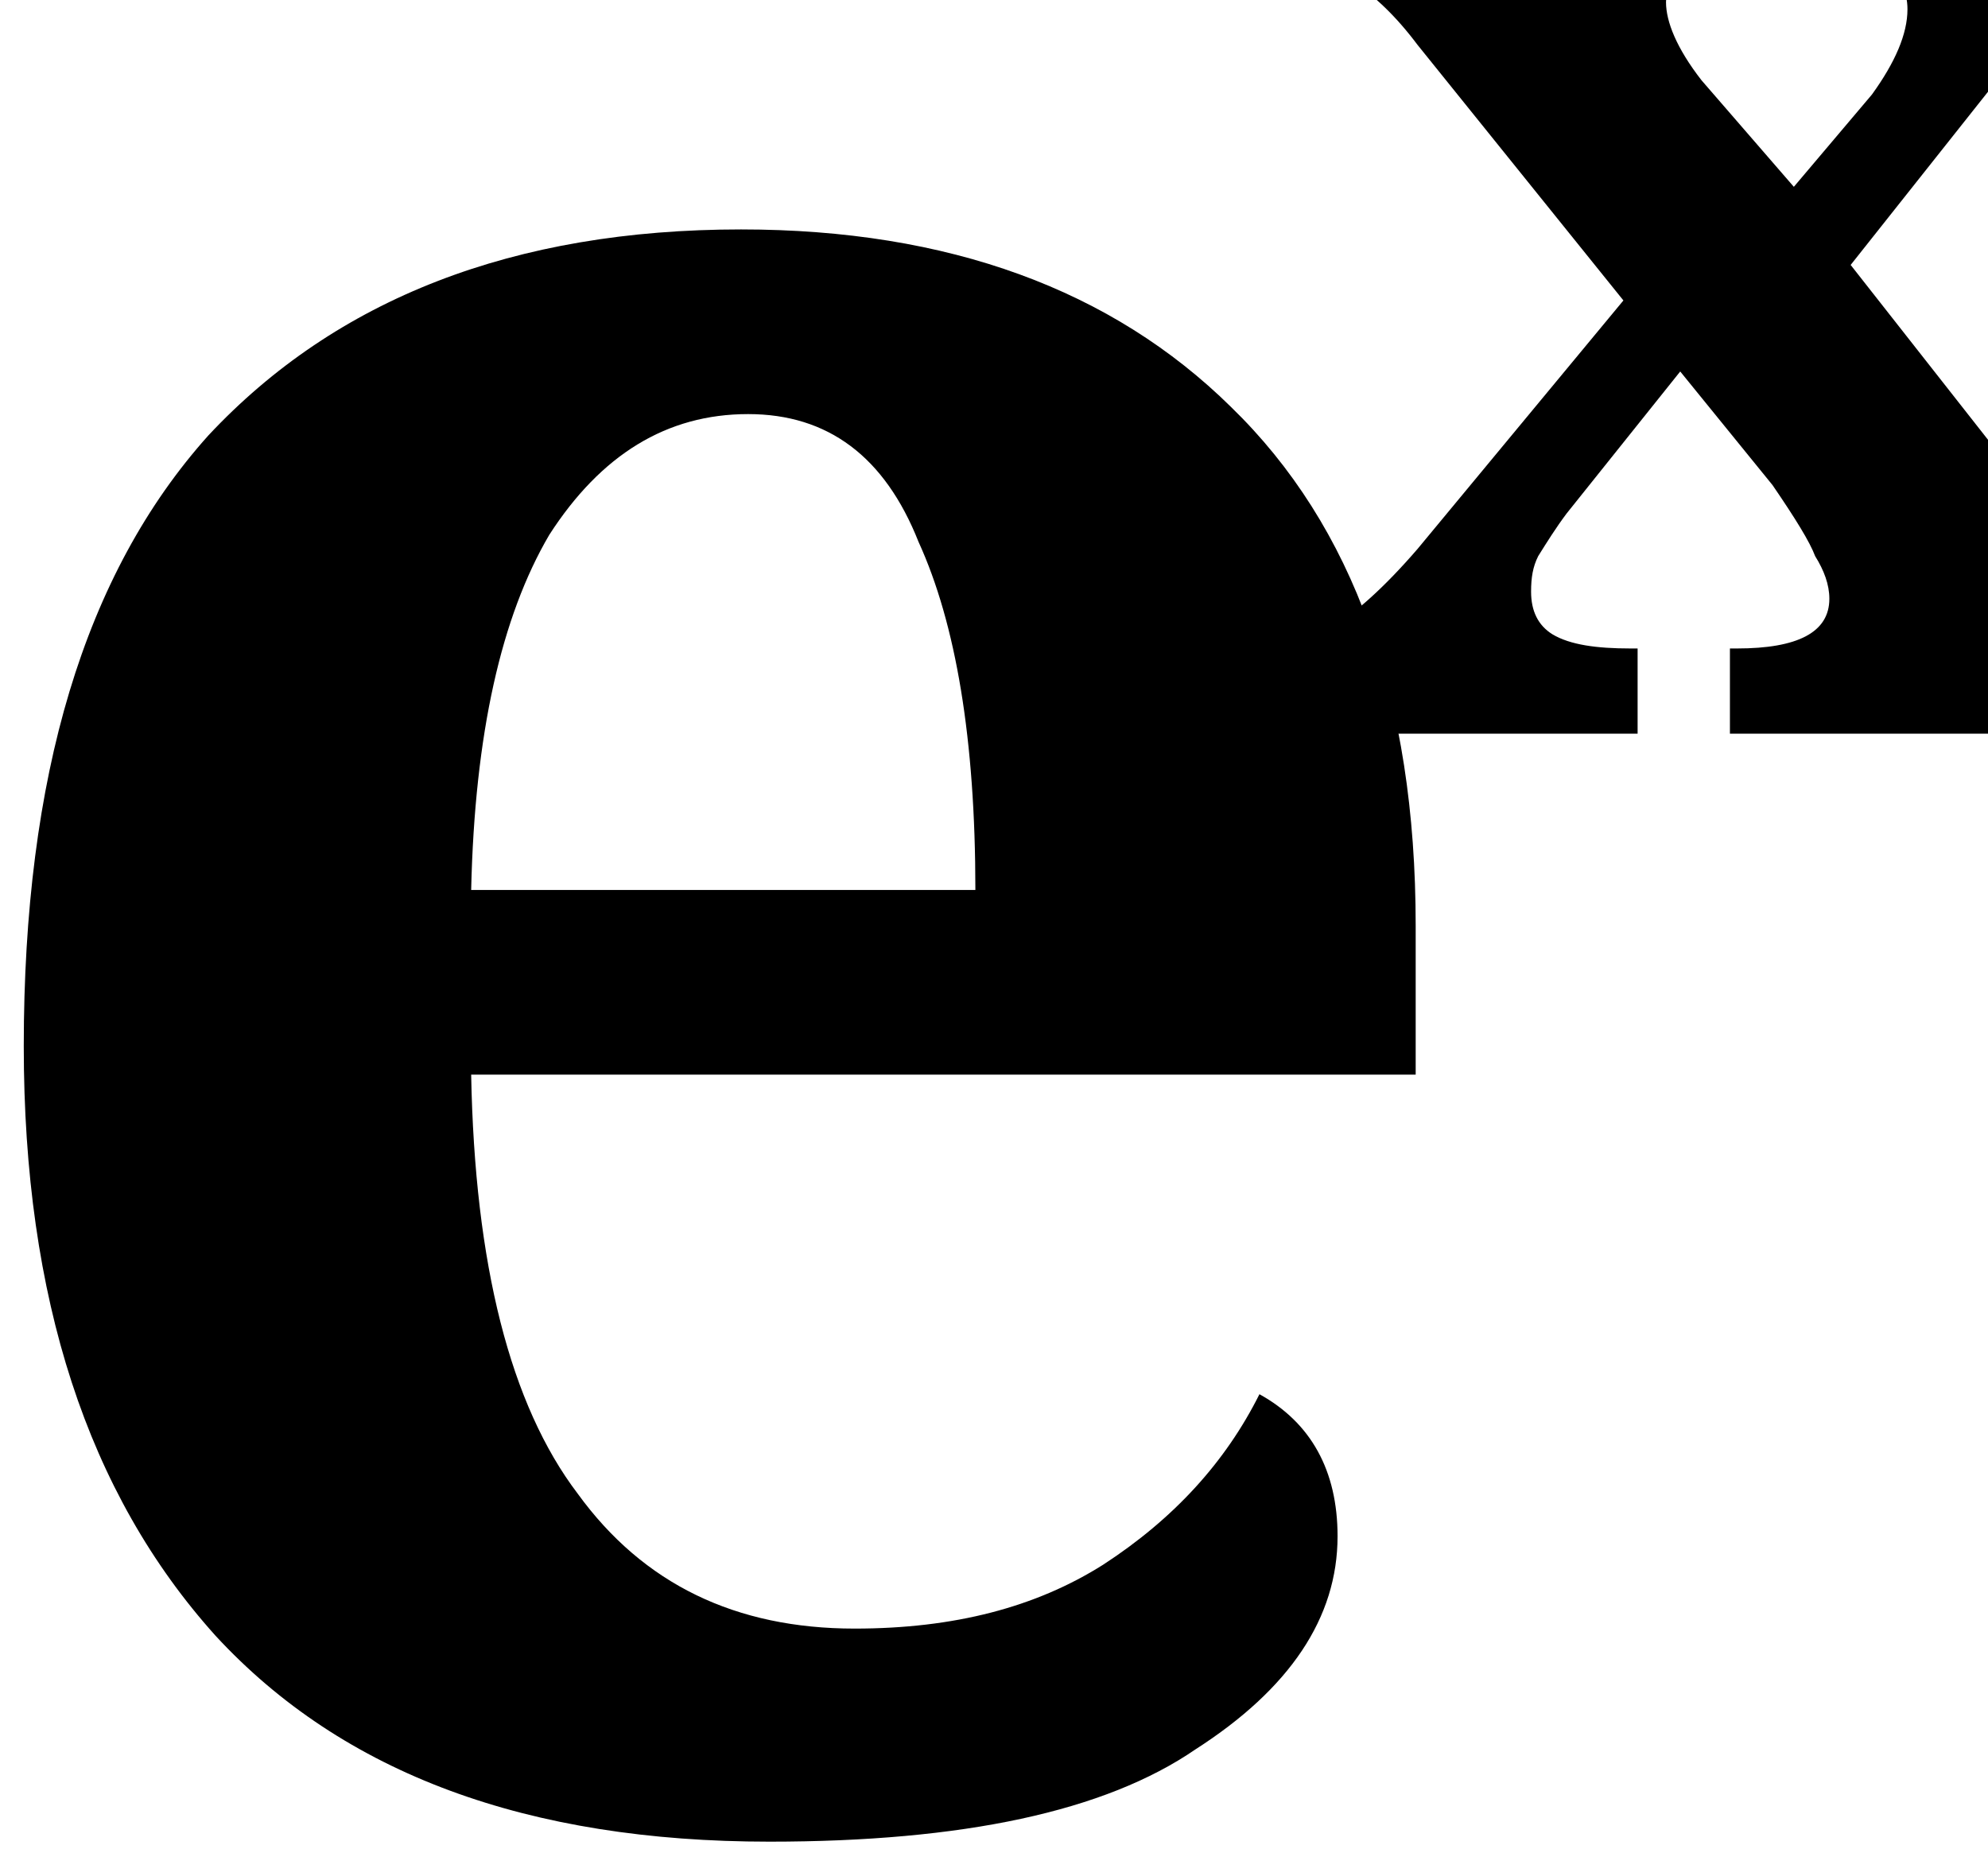
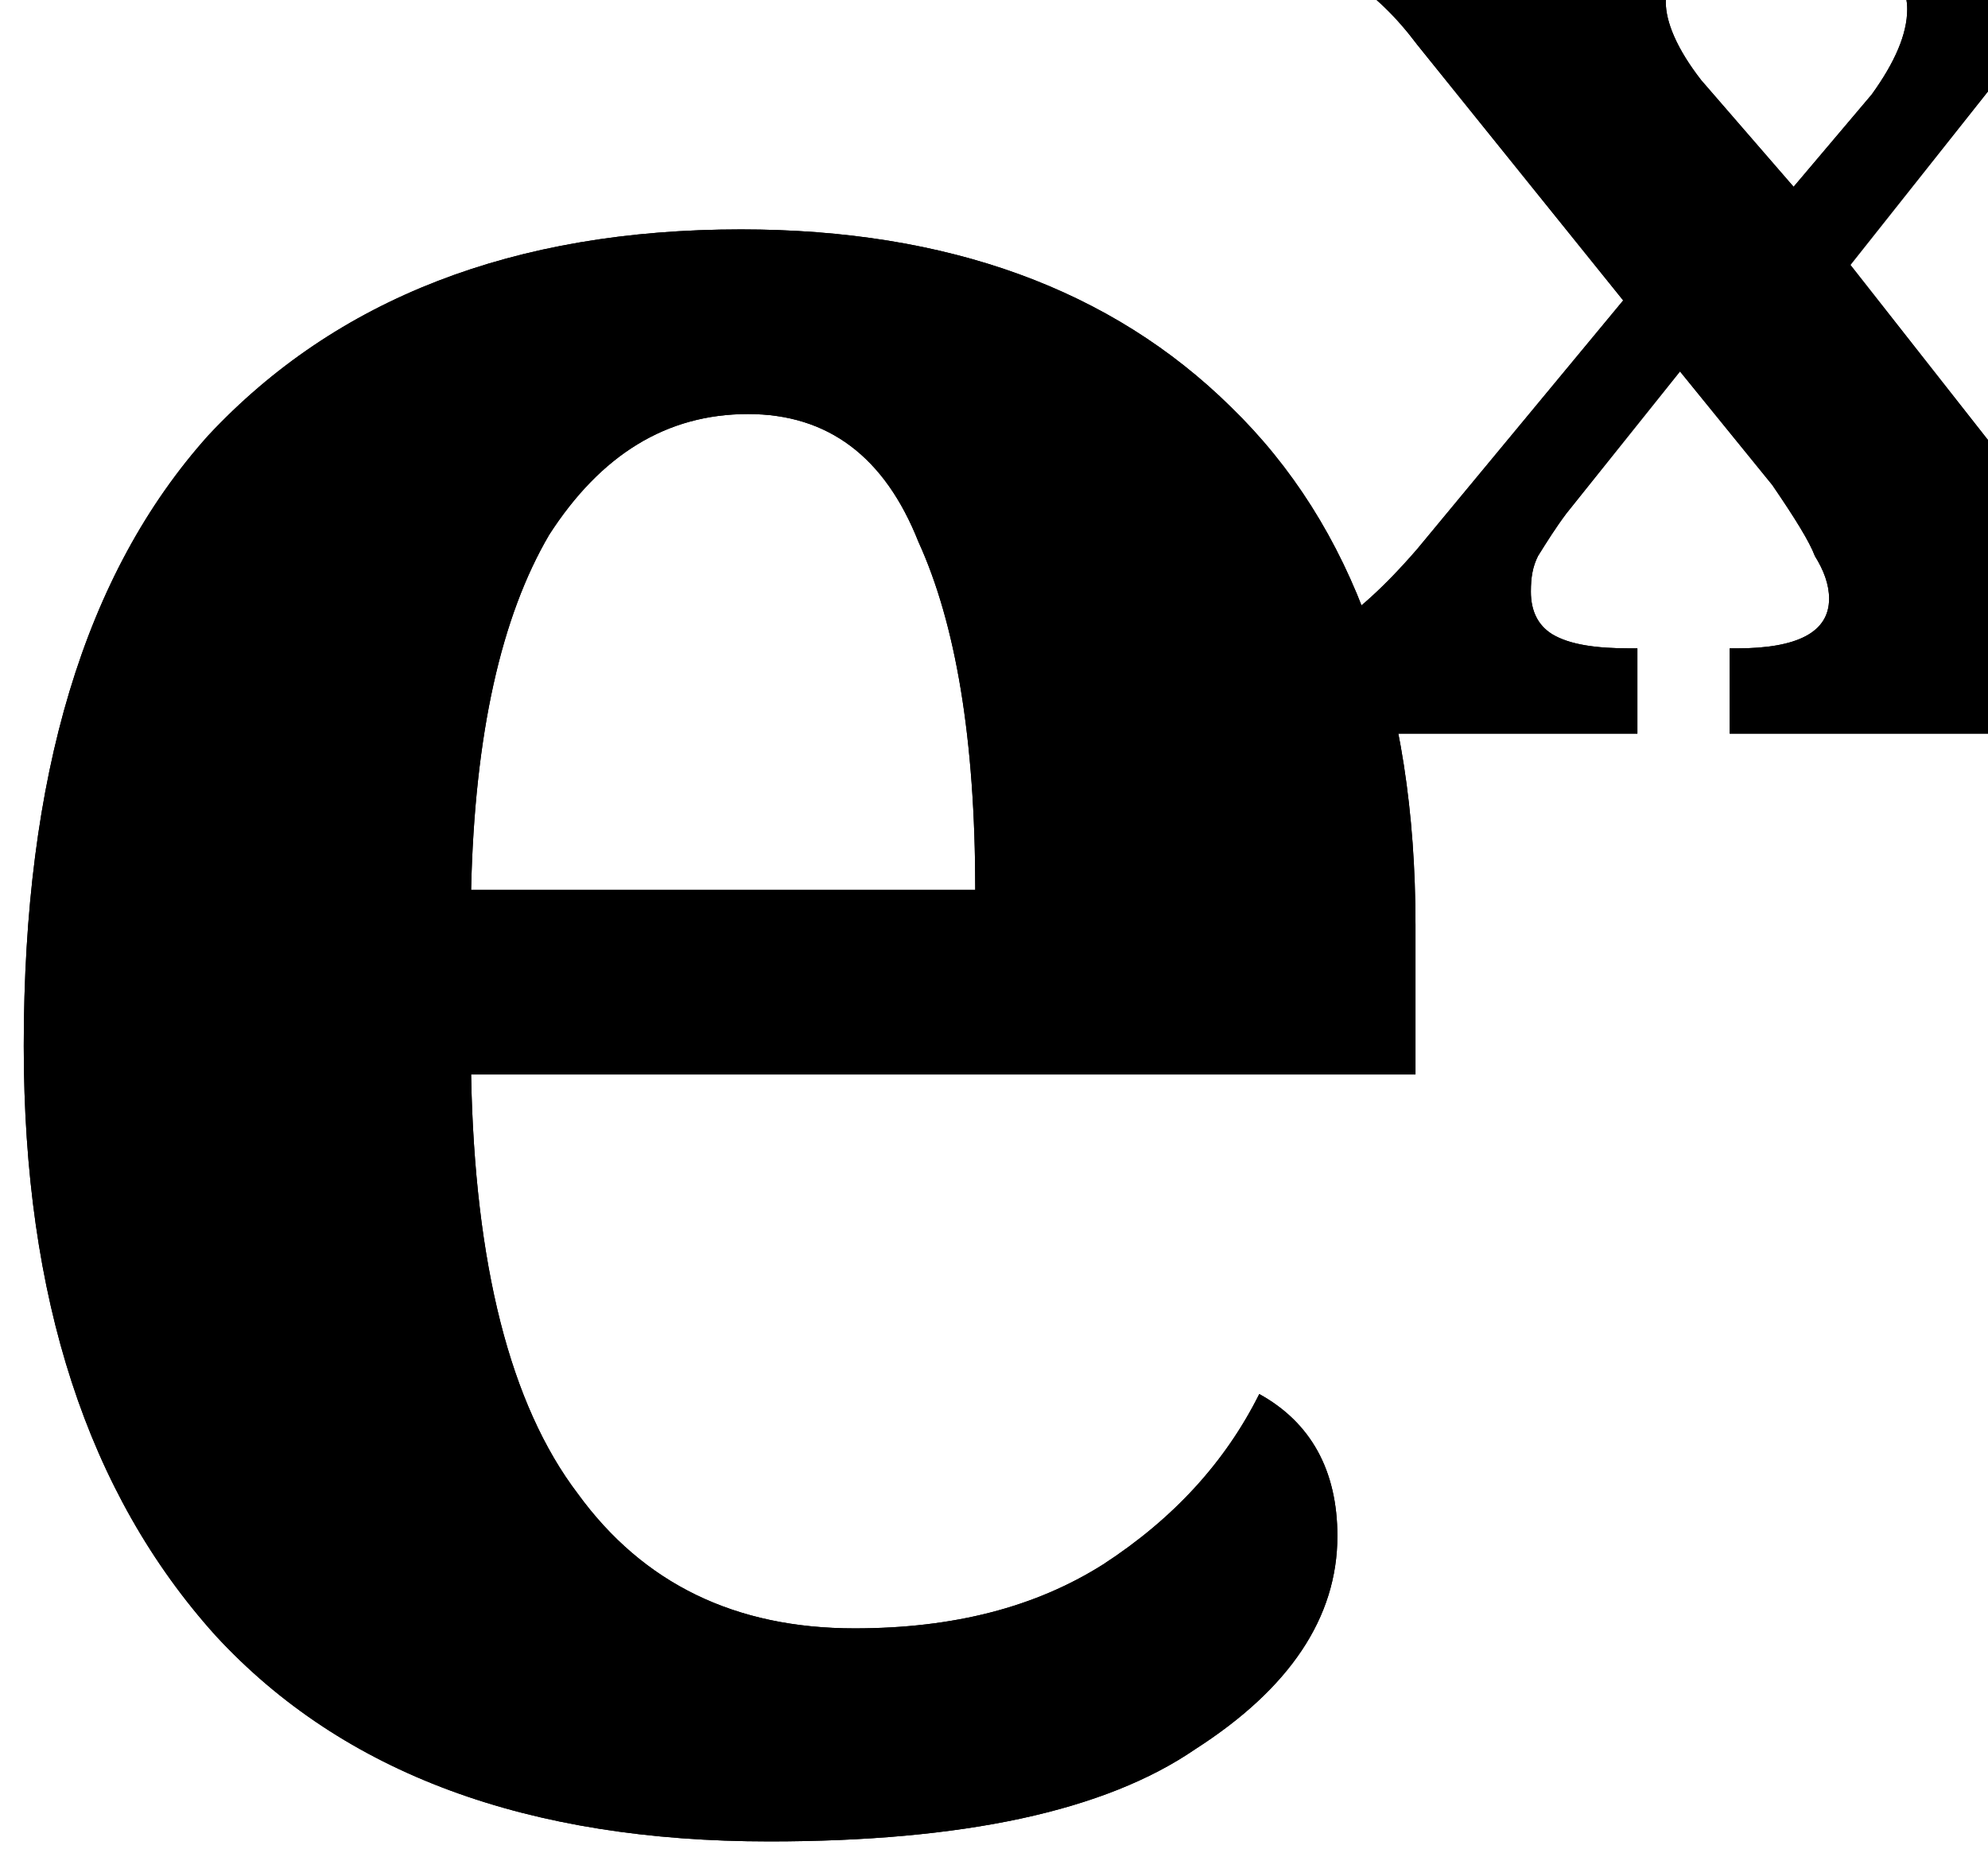
- <svg xmlns="http://www.w3.org/2000/svg" width="4.374mm" height="4.076mm" viewBox="0 0 4.374 4.076" version="1.1" id="svg1">
+ <svg xmlns="http://www.w3.org/2000/svg" width="4.655mm" height="4.337mm" viewBox="0 0 4.655 4.337" version="1.1" id="svg1">
  <defs id="defs1" />
-   <g id="layer1" transform="translate(-13.92777,-112.9265)">
-     <g id="g14" transform="translate(-40.04729,-4.560941)">
+   <g id="layer1" transform="translate(-7.667557,-114.7978)">
+     <g id="g14" transform="matrix(1.064099,0,0,1.064099,-49.76724,-10.22046)">
      <text xml:space="preserve" style="font-style:normal;font-variant:normal;font-weight:bold;font-stretch:normal;font-size:3.528px;font-family:Serif;-inkscape-font-specification:'Serif, Bold';font-variant-ligatures:normal;font-variant-caps:normal;font-variant-numeric:normal;font-variant-east-asian:normal;fill:#000000;stroke-width:0.265" x="56.642" y="119.098" id="text3">
        <tspan id="tspan3" style="font-style:normal;font-variant:normal;font-weight:bold;font-stretch:normal;font-size:3.528px;font-family:Serif;-inkscape-font-specification:'Serif, Bold';font-variant-ligatures:normal;font-variant-caps:normal;font-variant-numeric:normal;font-variant-east-asian:normal;stroke-width:0.265" x="56.642" y="119.098">x</tspan>
      </text>
      <text xml:space="preserve" style="font-style:normal;font-variant:normal;font-weight:bold;font-stretch:normal;font-size:6.35px;font-family:Serif;-inkscape-font-specification:'Serif, Bold';font-variant-ligatures:normal;font-variant-caps:normal;font-variant-numeric:normal;font-variant-east-asian:normal;fill:#000000;stroke-width:0.265" x="53.73" y="121.477" id="text14">
        <tspan id="tspan14" style="stroke-width:0.265" x="53.73" y="121.477">e</tspan>
      </text>
    </g>
+     <g id="g26" transform="matrix(1.064099,0,0,1.064099,-49.76724,-10.22046)">
+       <text xml:space="preserve" style="font-style:normal;font-variant:normal;font-weight:bold;font-stretch:normal;font-size:3.528px;font-family:Serif;-inkscape-font-specification:'Serif, Bold';font-variant-ligatures:normal;font-variant-caps:normal;font-variant-numeric:normal;font-variant-east-asian:normal;fill:#000000;stroke-width:0.265" x="56.642" y="119.098" id="text25">
+         <tspan id="tspan25" style="font-style:normal;font-variant:normal;font-weight:bold;font-stretch:normal;font-size:3.528px;font-family:Serif;-inkscape-font-specification:'Serif, Bold';font-variant-ligatures:normal;font-variant-caps:normal;font-variant-numeric:normal;font-variant-east-asian:normal;stroke-width:0.265" x="56.642" y="119.098">x</tspan>
+       </text>
+       <text xml:space="preserve" style="font-style:normal;font-variant:normal;font-weight:bold;font-stretch:normal;font-size:6.35px;font-family:Serif;-inkscape-font-specification:'Serif, Bold';font-variant-ligatures:normal;font-variant-caps:normal;font-variant-numeric:normal;font-variant-east-asian:normal;fill:#000000;stroke-width:0.265" x="53.73" y="121.477" id="text26">
+         <tspan id="tspan26" style="stroke-width:0.265" x="53.73" y="121.477">e</tspan>
+       </text>
+     </g>
  </g>
</svg>
